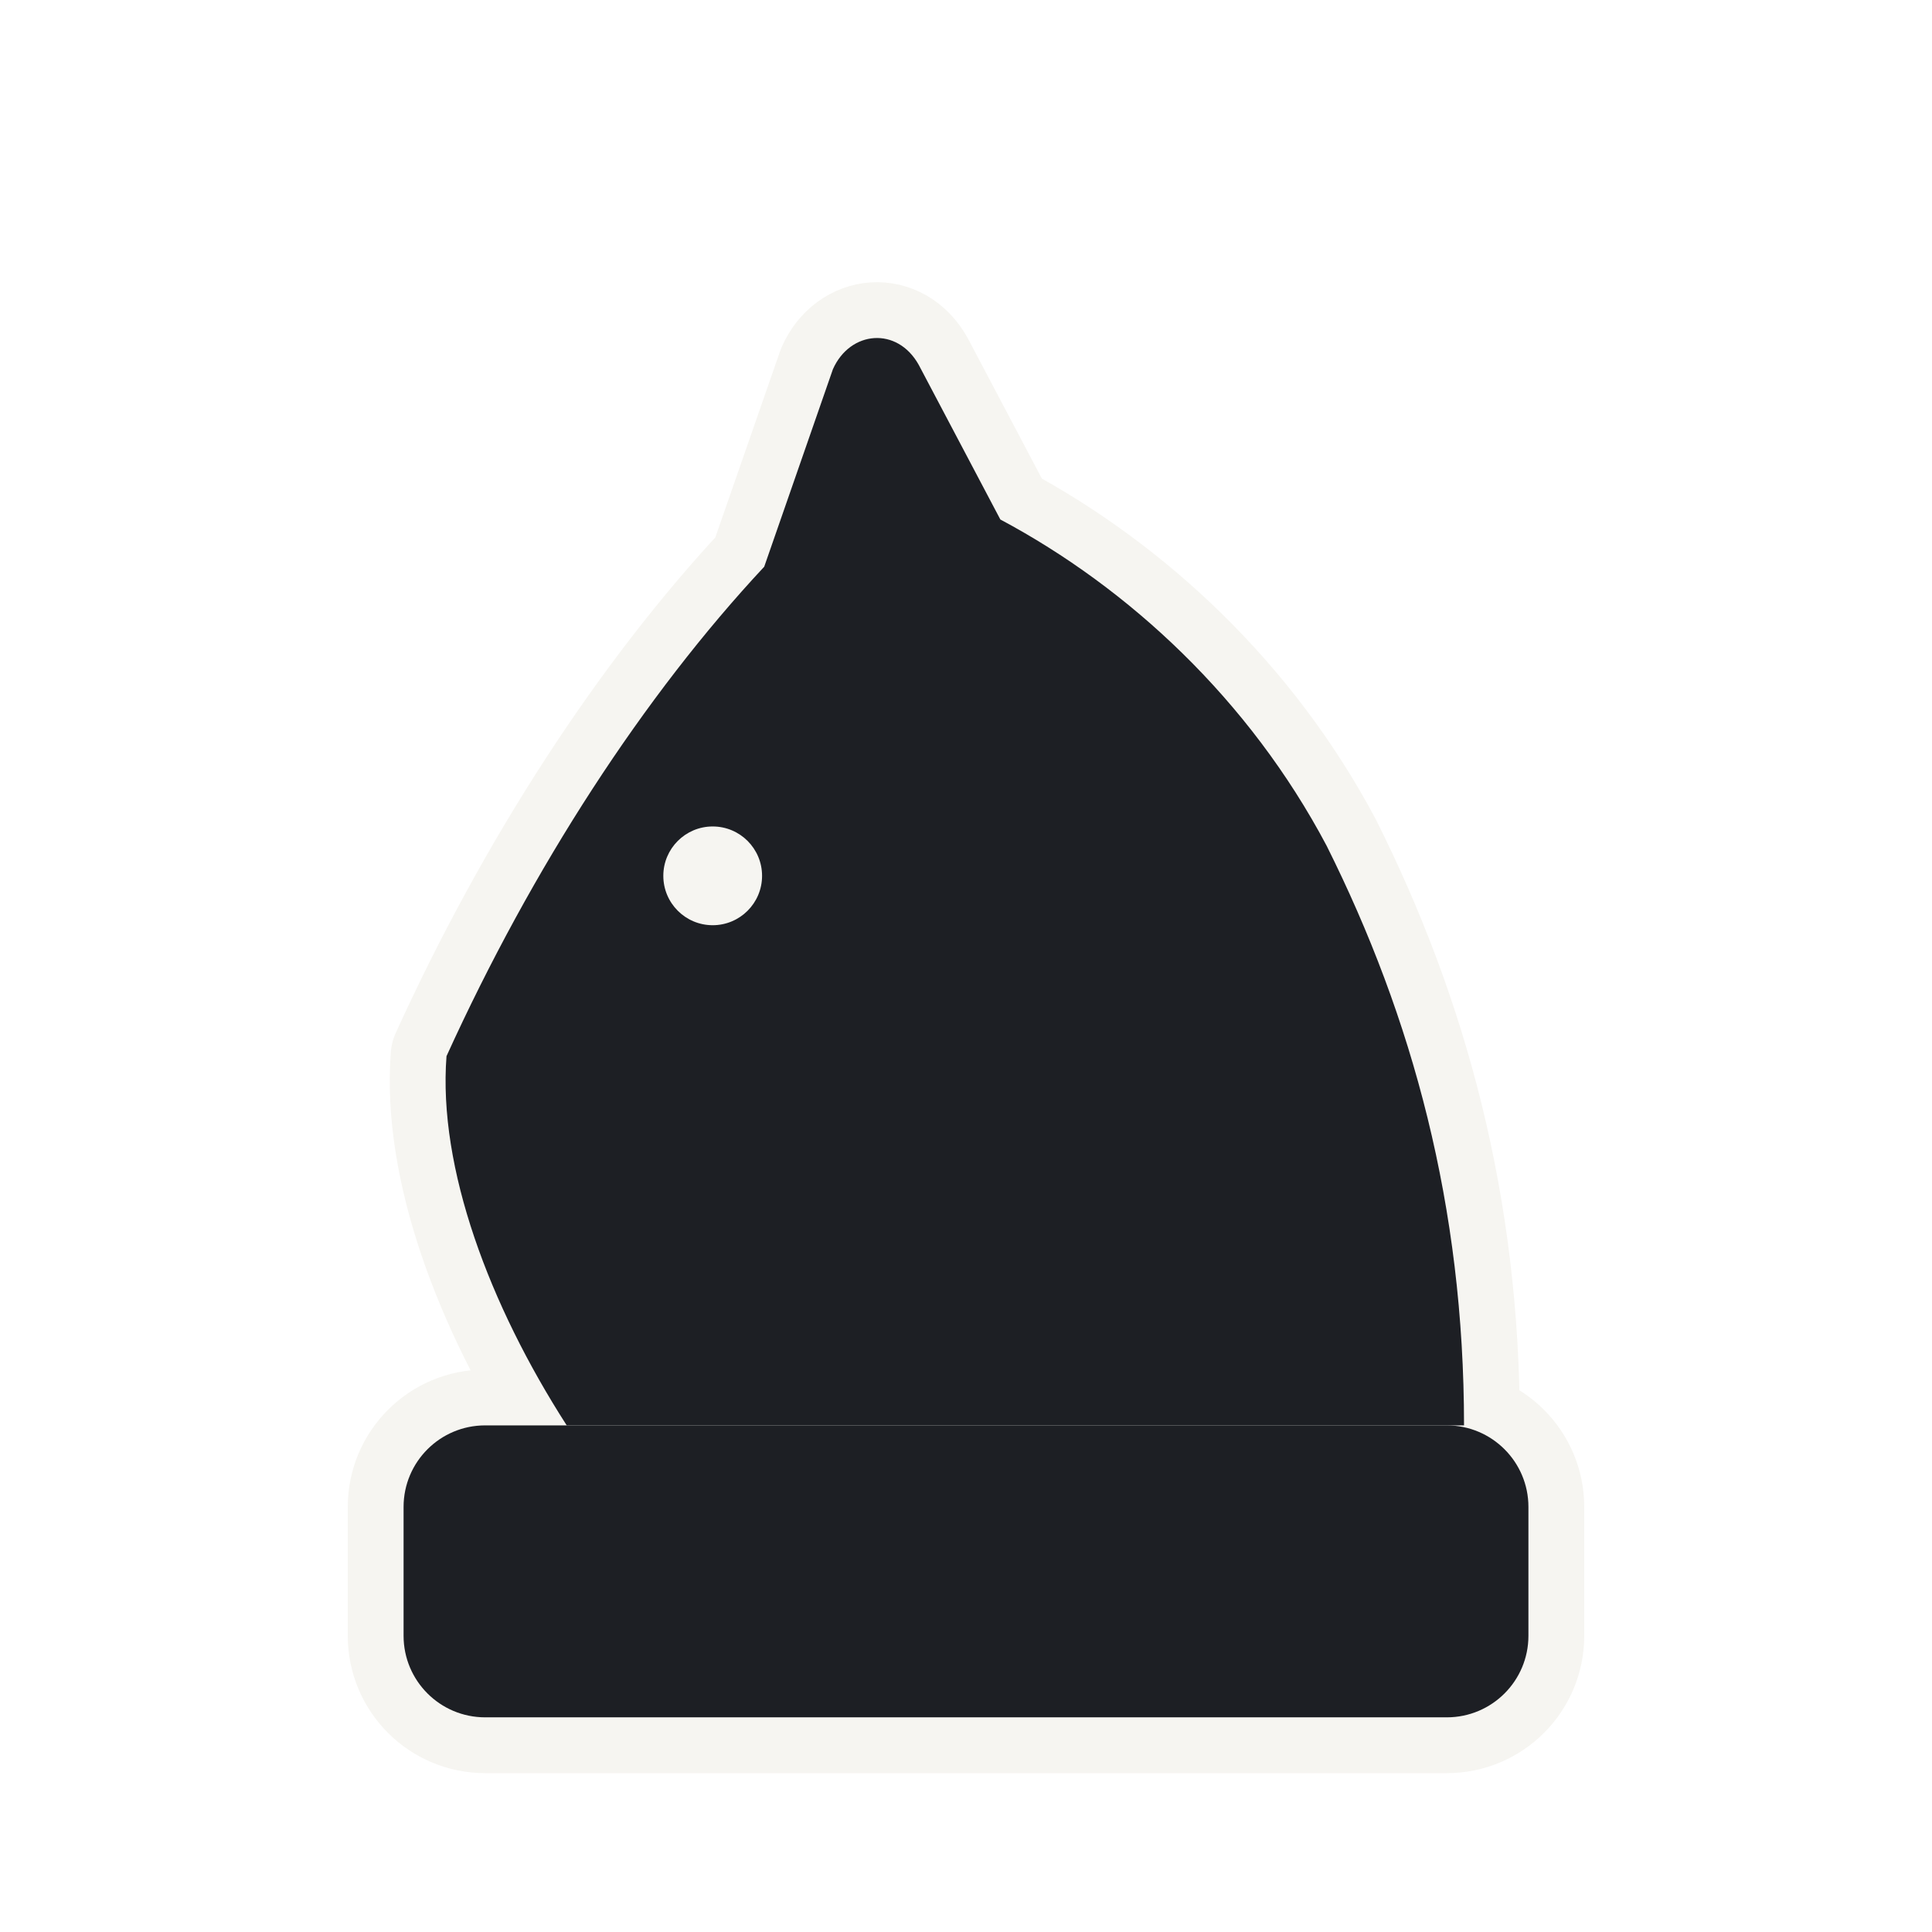
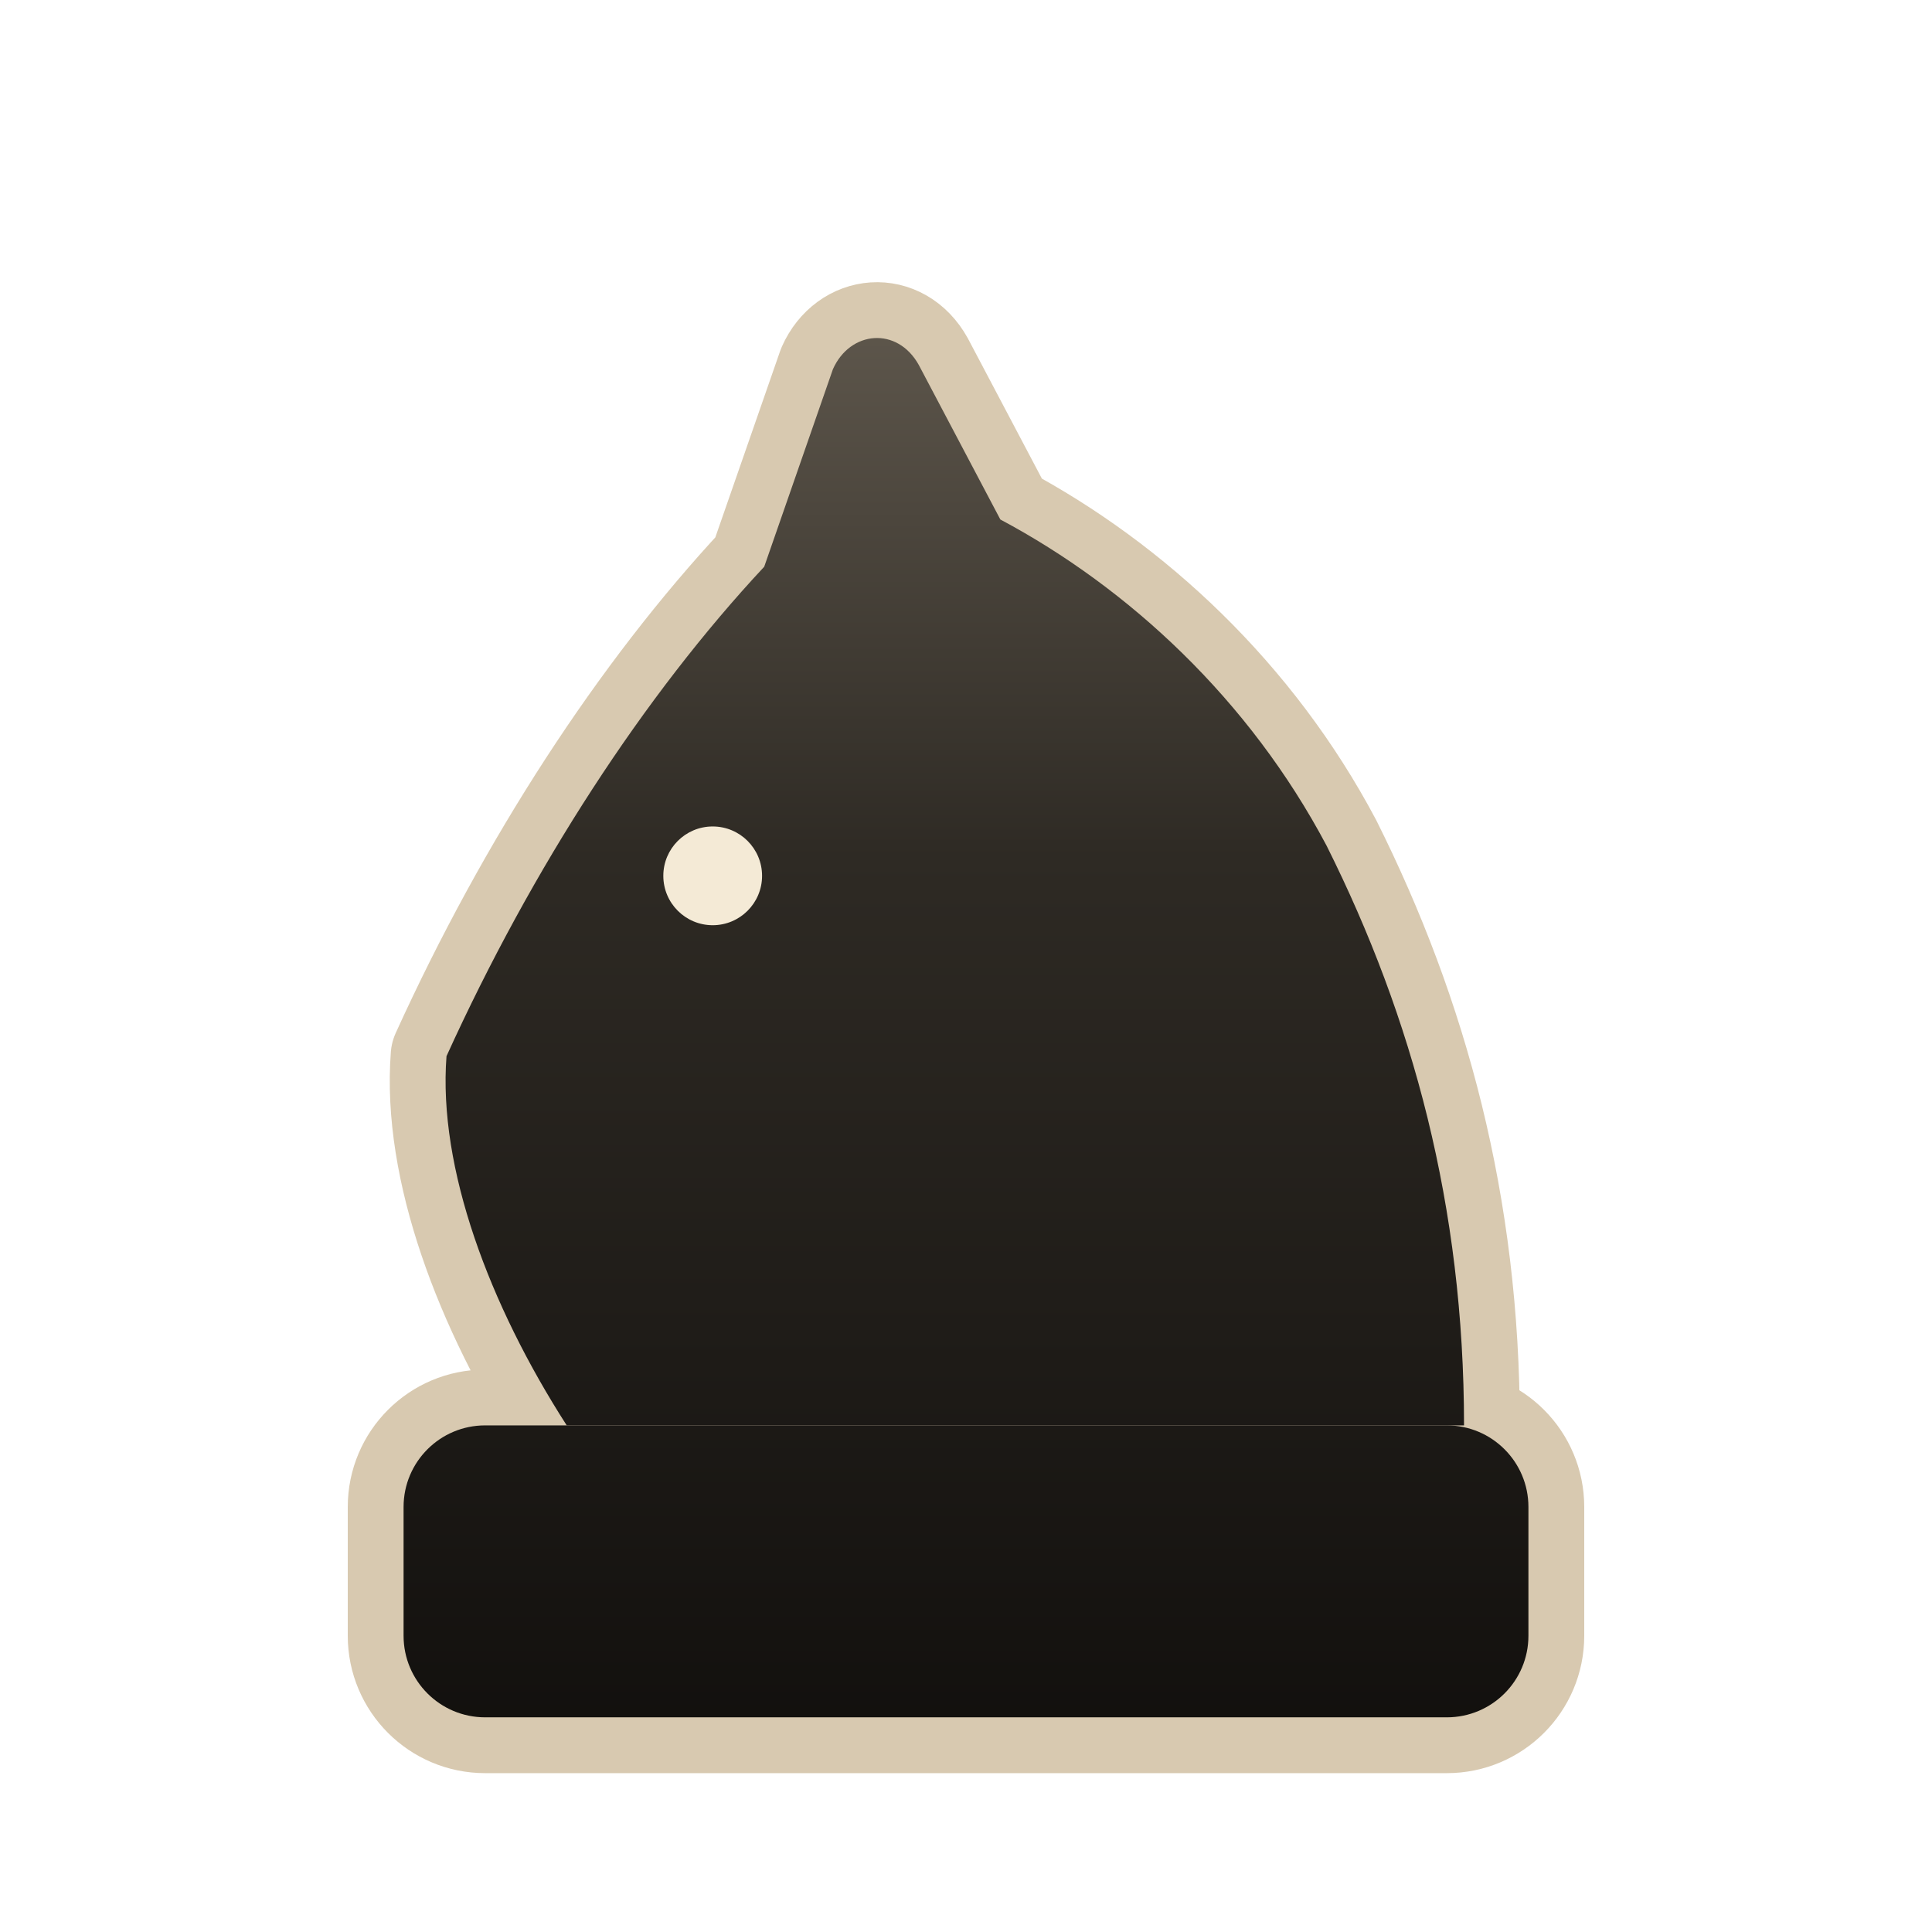
<svg xmlns="http://www.w3.org/2000/svg" viewBox="0 0 45 45" width="45" height="45" role="img" aria-label="Black knight">
-   <g fill="#1d1f24" stroke="#f6f5f1" stroke-width="2.6" stroke-linejoin="round" stroke-linecap="round">
+   <defs>
+     <linearGradient id="body" gradientUnits="userSpaceOnUse" x1="0" y1="4" x2="0" y2="42">
+       <stop offset="0" stop-color="#6b6357" />
+       <stop offset="0.42" stop-color="#2e2a24" />
+       <stop offset="1" stop-color="#100e0c" />
+     </linearGradient>
+   </defs>
+   <g fill="url(#body)" stroke="#d8c9b0" stroke-width="2.6" stroke-linejoin="round" stroke-linecap="round">
    <path d="M10.4 24.6c2-4.4 4.6-8.4 7.4-11.4l1.6-4.6c.4-.9 1.5-1 2-.1l1.9 3.6c3 1.6 5.8 4.2 7.6 7.6 2 4 3.2 8.4 3.2 13.5H13.2c-1.8-2.8-3-6-2.8-8.6z" />
    <rect x="9.4" y="33.2" width="26.2" height="6.8" rx="1.9" />
  </g>
-   <g fill="#1d1f24">
+   <g fill="url(#body)">
    <path d="M10.4 24.6c2-4.4 4.6-8.4 7.4-11.4l1.6-4.6c.4-.9 1.5-1 2-.1l1.9 3.6c3 1.6 5.8 4.2 7.6 7.6 2 4 3.2 8.4 3.2 13.5H13.2c-1.8-2.8-3-6-2.8-8.6z" />
    <rect x="9.4" y="33.2" width="26.2" height="6.8" rx="1.9" />
  </g>
-   <g fill="#f6f5f1">
+   <g fill="#f4ead6">
    <circle cx="16.6" cy="20.4" r="1.15" />
  </g>
</svg>
